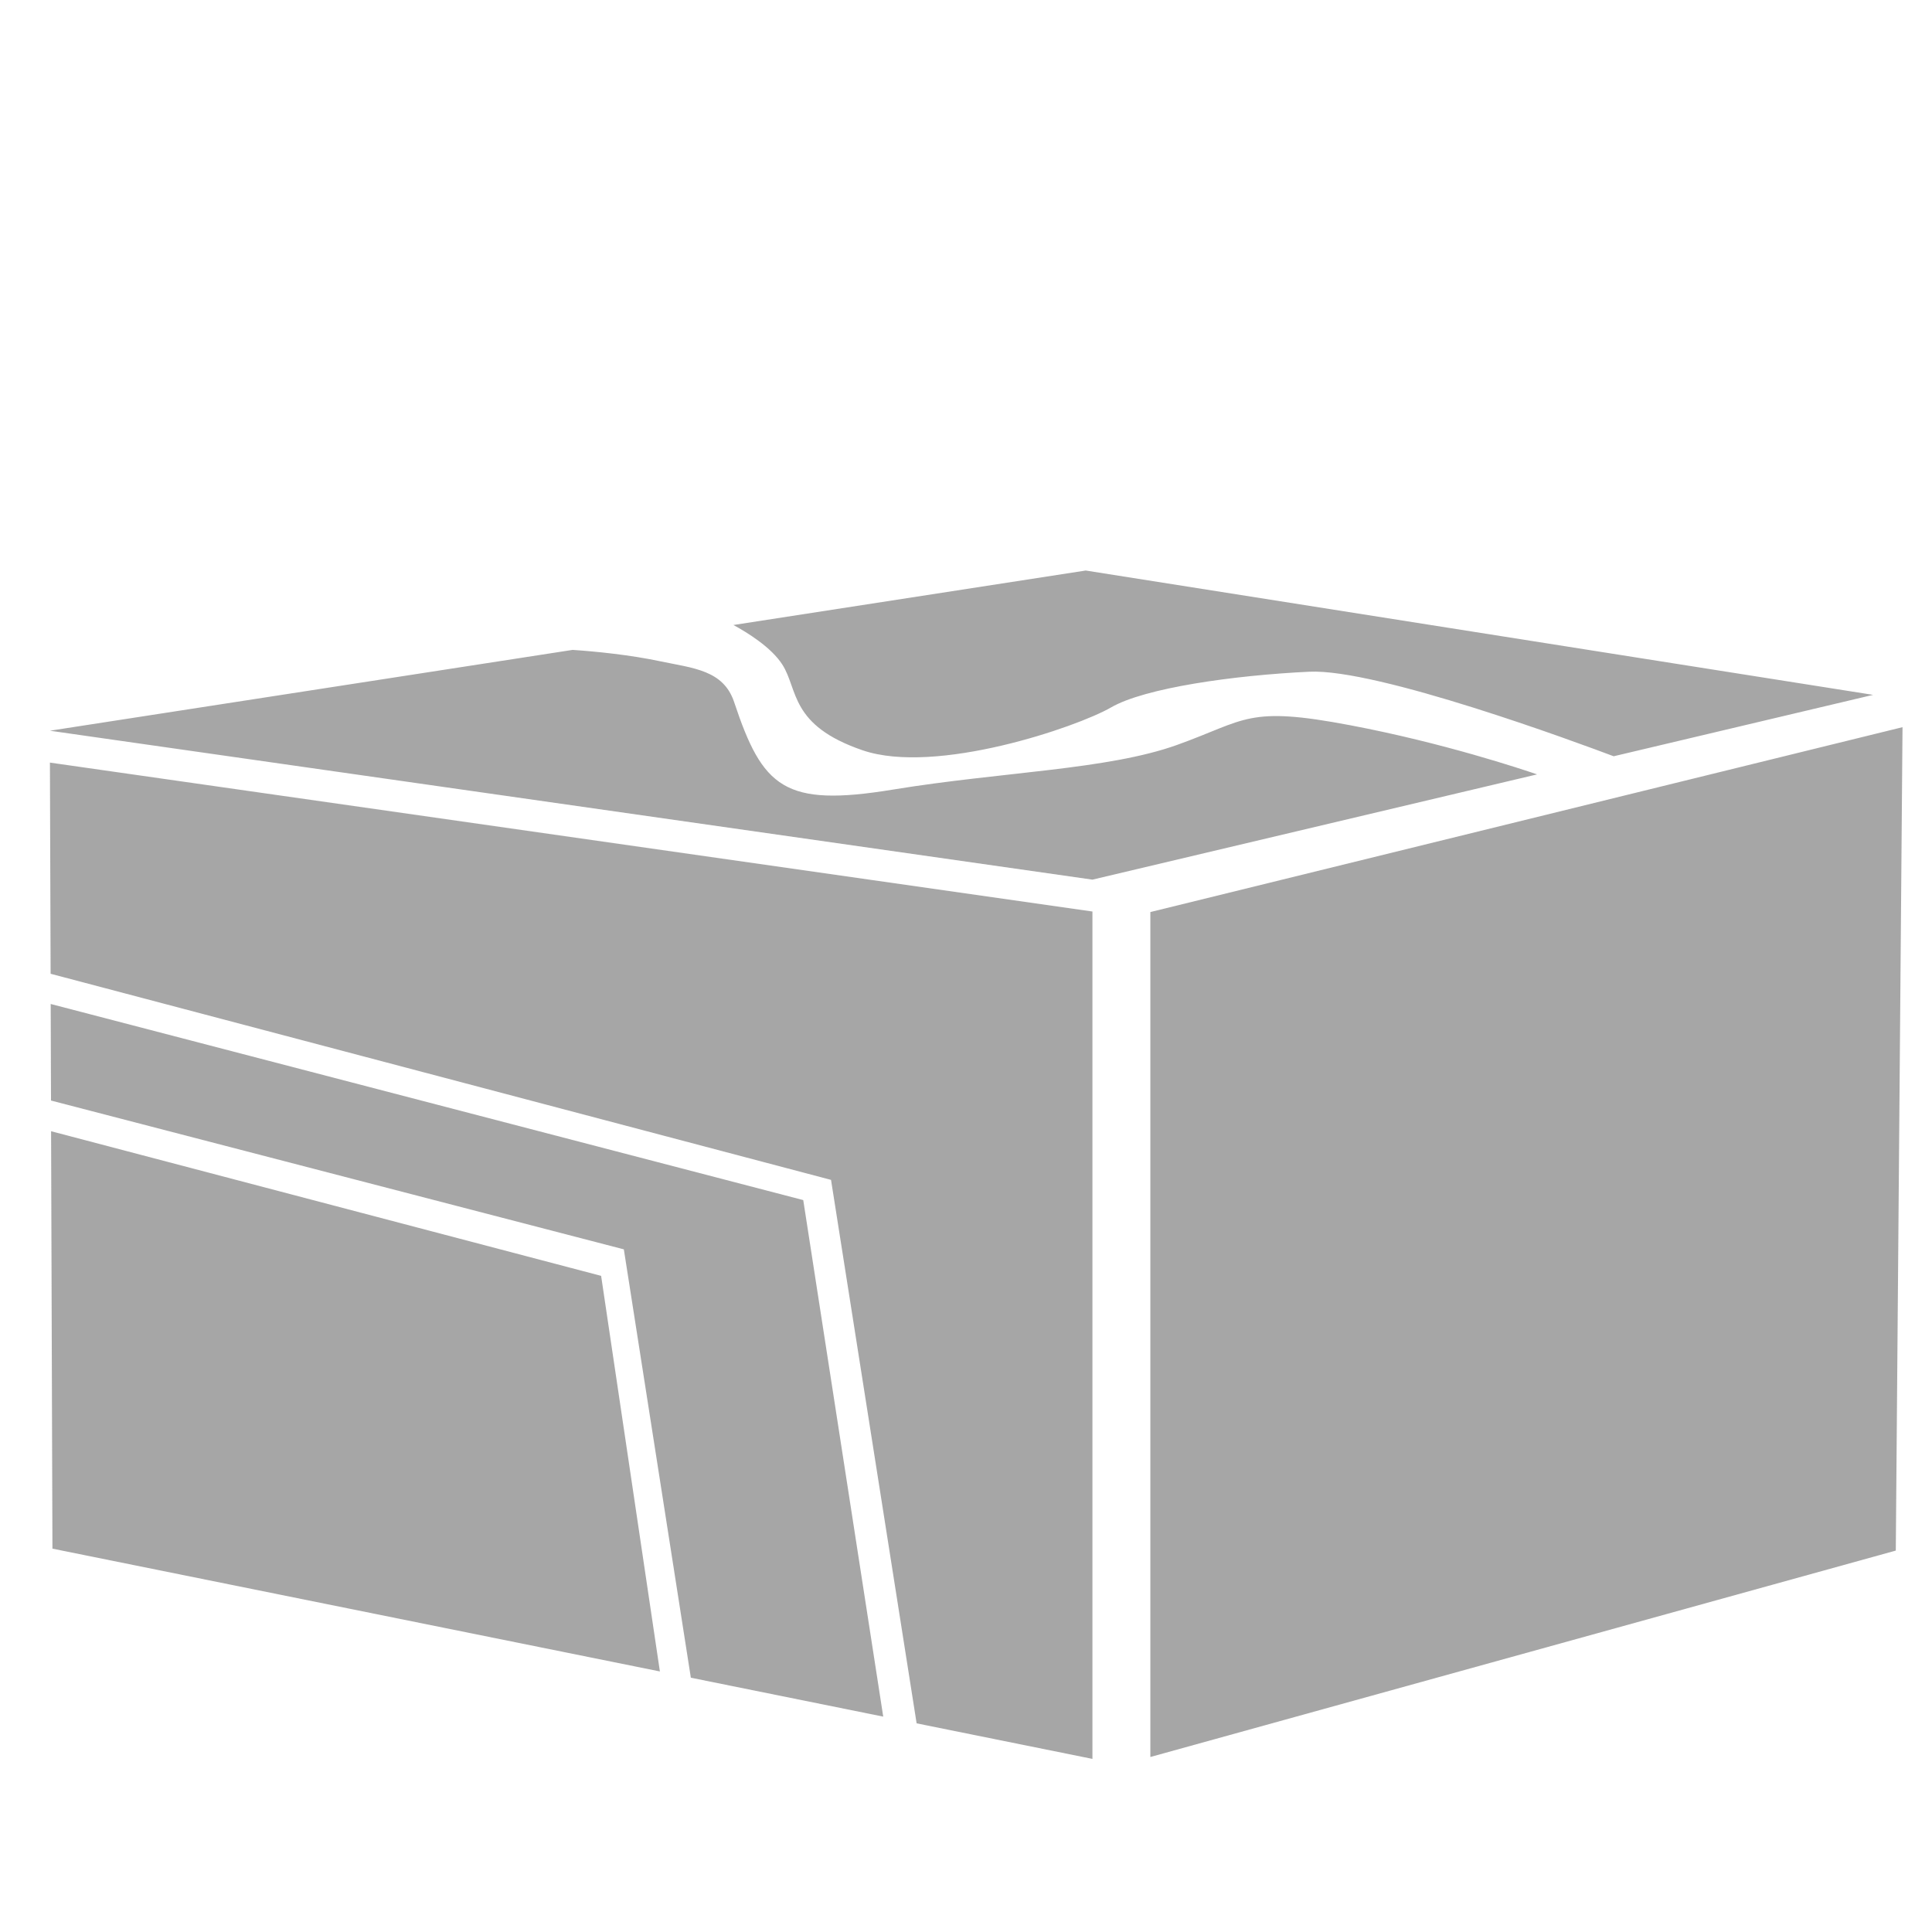
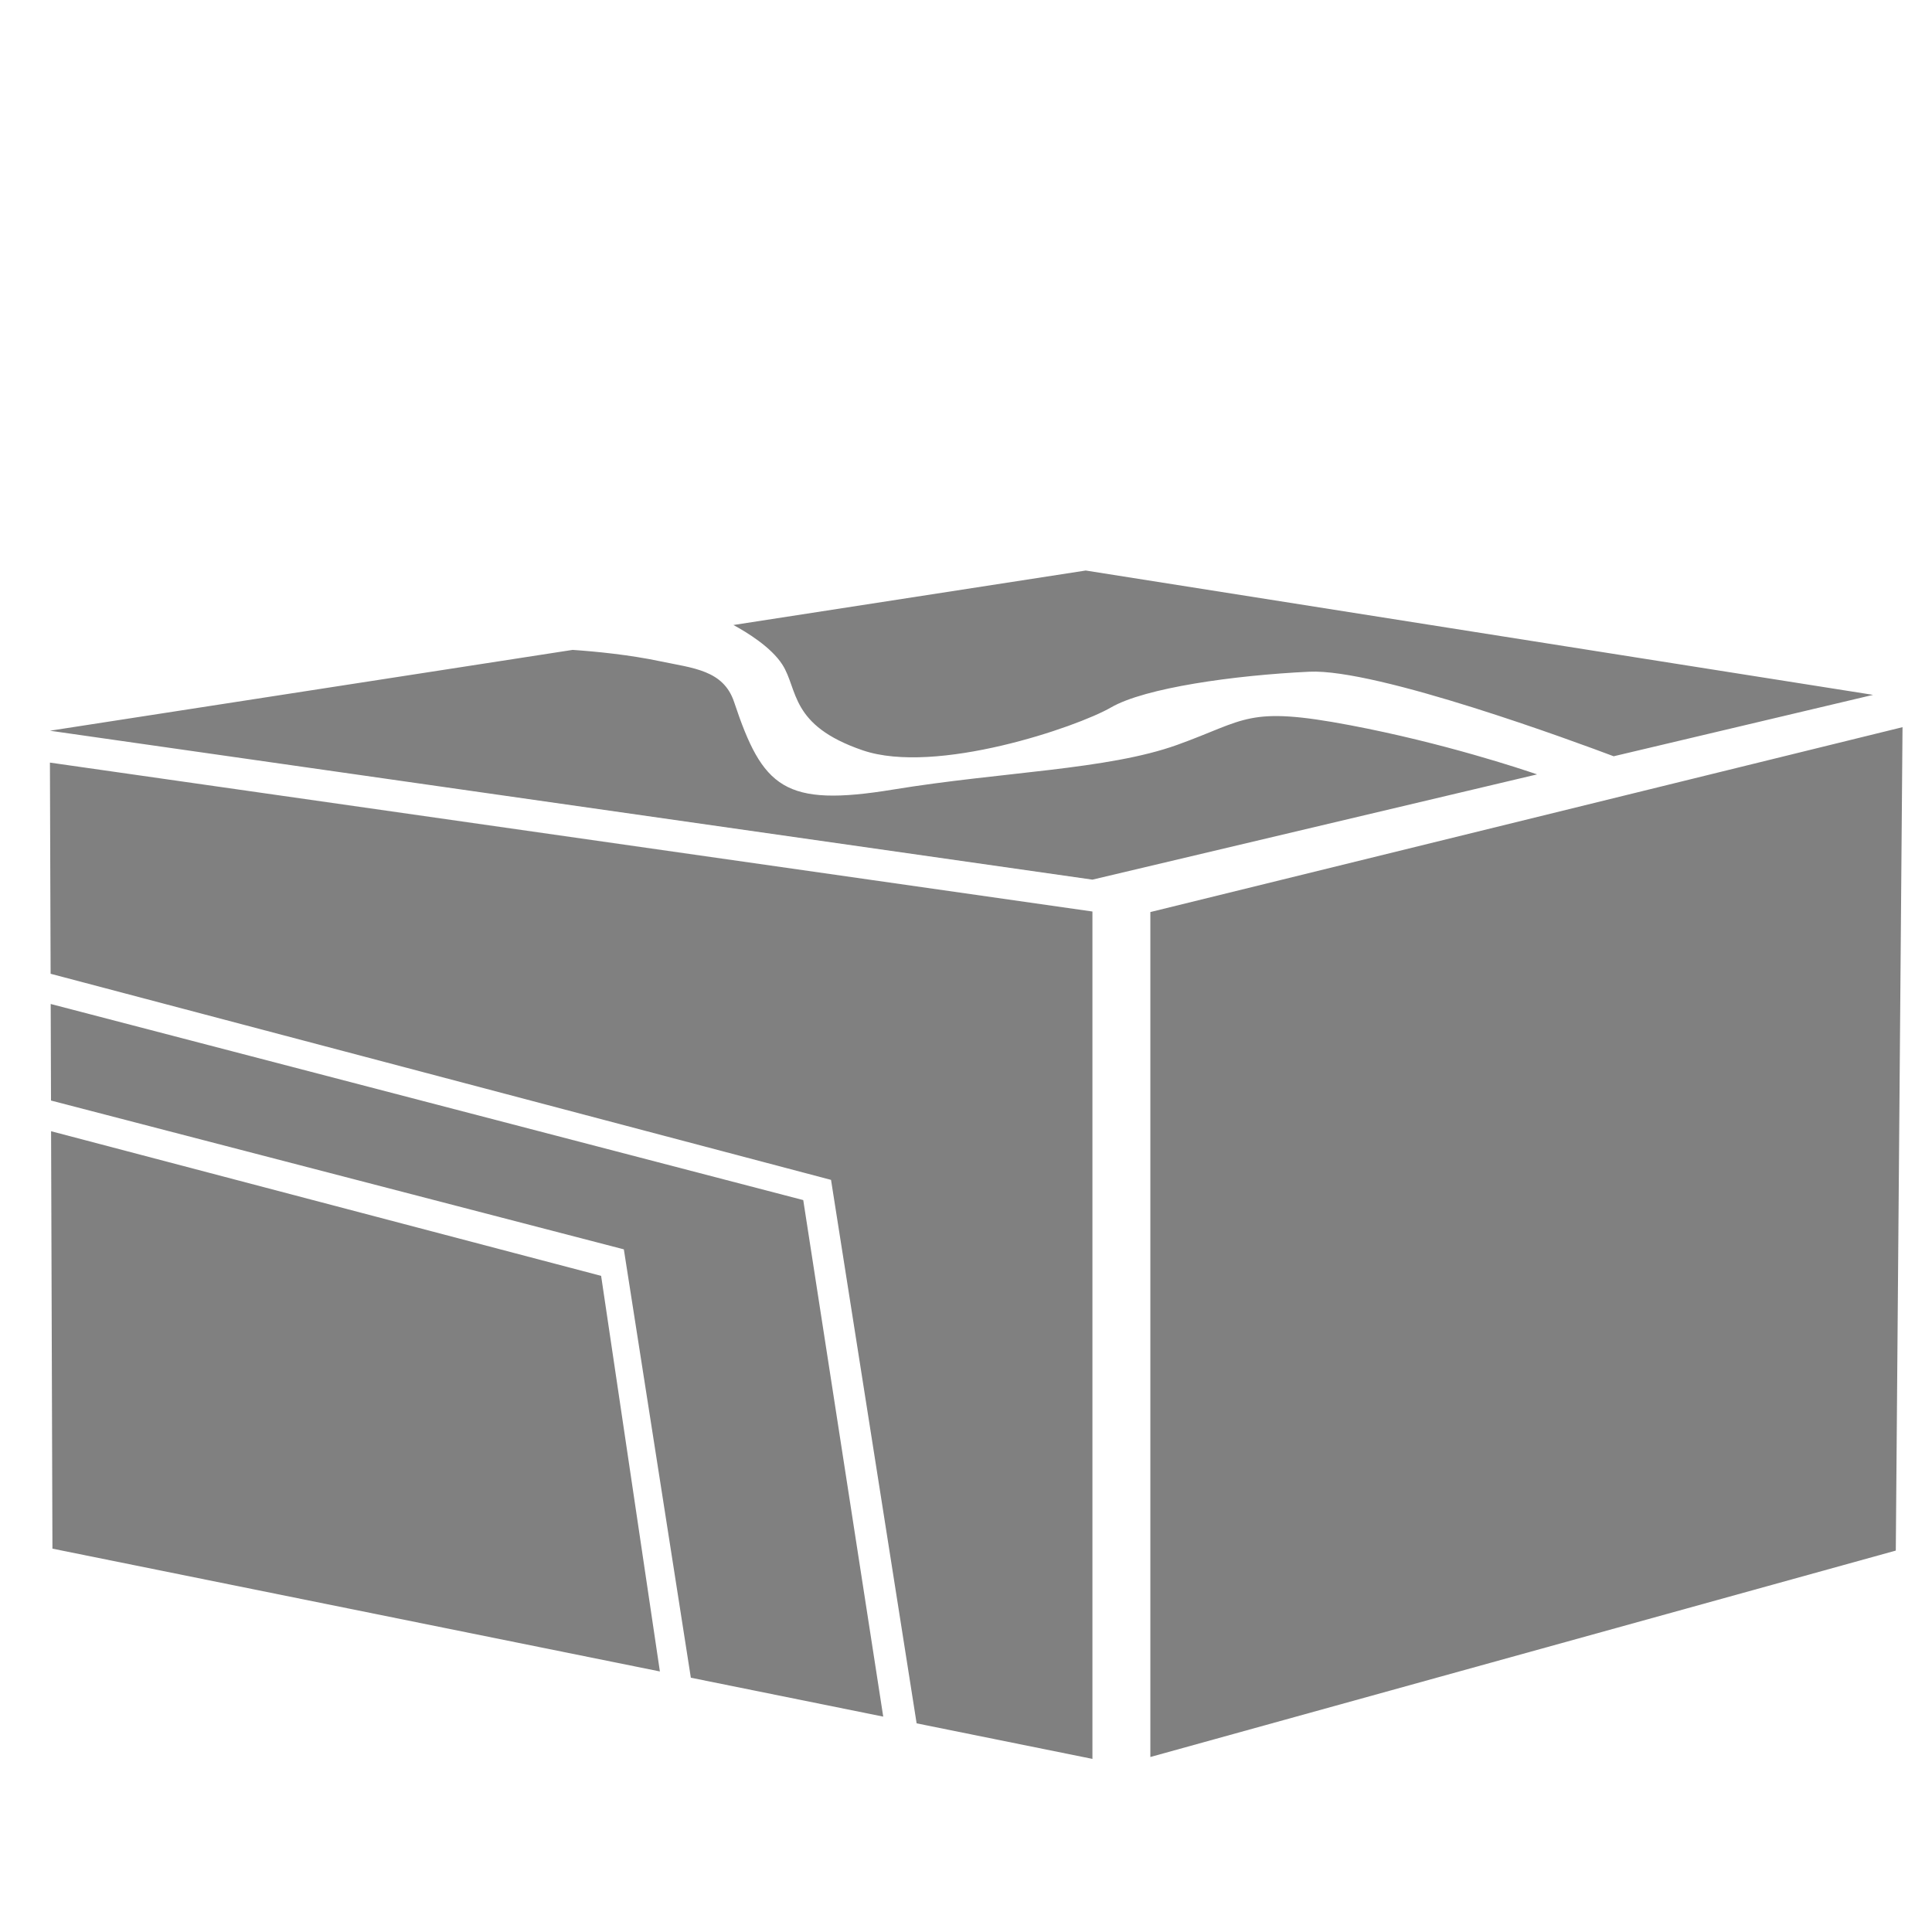
<svg xmlns="http://www.w3.org/2000/svg" width="50mm" height="50mm" version="1.1" viewBox="0 0 50 50">
  <g transform="translate(-94.291 -10.966)">
-     <path d="m122.39 25.731-9.118 1.41c0.354 0.192 0.976 0.574 1.265 1.023 0.416 0.647 0.185 1.572 2.08 2.22 1.895 0.647 5.548-0.601 6.426-1.109 0.878-0.509 3.19-0.833 5.132-0.925 1.759-0.084 6.922 1.828 7.878 2.188l6.713-1.589-20.377-3.218zm-13.285 2.055-13.522 2.091 26.98 3.854 11.508-2.724c-0.393-0.135-2.427-0.815-4.832-1.271-2.682-0.509-2.681-0.139-4.484 0.508-1.803 0.647-4.531 0.694-7.351 1.156-2.82 0.462-3.375-0.046-4.114-2.265-0.277-0.831-1.065-0.876-1.911-1.055-0.802-0.169-1.67-0.254-2.272-0.295zm34.424 1.999-19.467 4.785v21.867l19.292-5.342 0.174-21.31zm-47.946 0.916 0.018 5.466 20.197 5.334 2.215 14.065 4.55 0.92v-21.93l-26.98-3.854zm0.02 6.248 0.008 2.499 14.825 3.851 1.734 11.086 4.979 1.007-2.07-13.368-19.476-5.075zm0.01 3.294 0.035 10.802 15.721 3.178-1.521-10.238-14.235-3.743z" fill="#808080" fill-opacity=".699" />
+     <path d="m122.39 25.731-9.118 1.41c0.354 0.192 0.976 0.574 1.265 1.023 0.416 0.647 0.185 1.572 2.08 2.22 1.895 0.647 5.548-0.601 6.426-1.109 0.878-0.509 3.19-0.833 5.132-0.925 1.759-0.084 6.922 1.828 7.878 2.188l6.713-1.589-20.377-3.218zm-13.285 2.055-13.522 2.091 26.98 3.854 11.508-2.724c-0.393-0.135-2.427-0.815-4.832-1.271-2.682-0.509-2.681-0.139-4.484 0.508-1.803 0.647-4.531 0.694-7.351 1.156-2.82 0.462-3.375-0.046-4.114-2.265-0.277-0.831-1.065-0.876-1.911-1.055-0.802-0.169-1.67-0.254-2.272-0.295zm34.424 1.999-19.467 4.785v21.867l19.292-5.342 0.174-21.31zm-47.946 0.916 0.018 5.466 20.197 5.334 2.215 14.065 4.55 0.92v-21.93l-26.98-3.854zm0.02 6.248 0.008 2.499 14.825 3.851 1.734 11.086 4.979 1.007-2.07-13.368-19.476-5.075zm0.01 3.294 0.035 10.802 15.721 3.178-1.521-10.238-14.235-3.743z" fill="#808080" />
  </g>
</svg>
